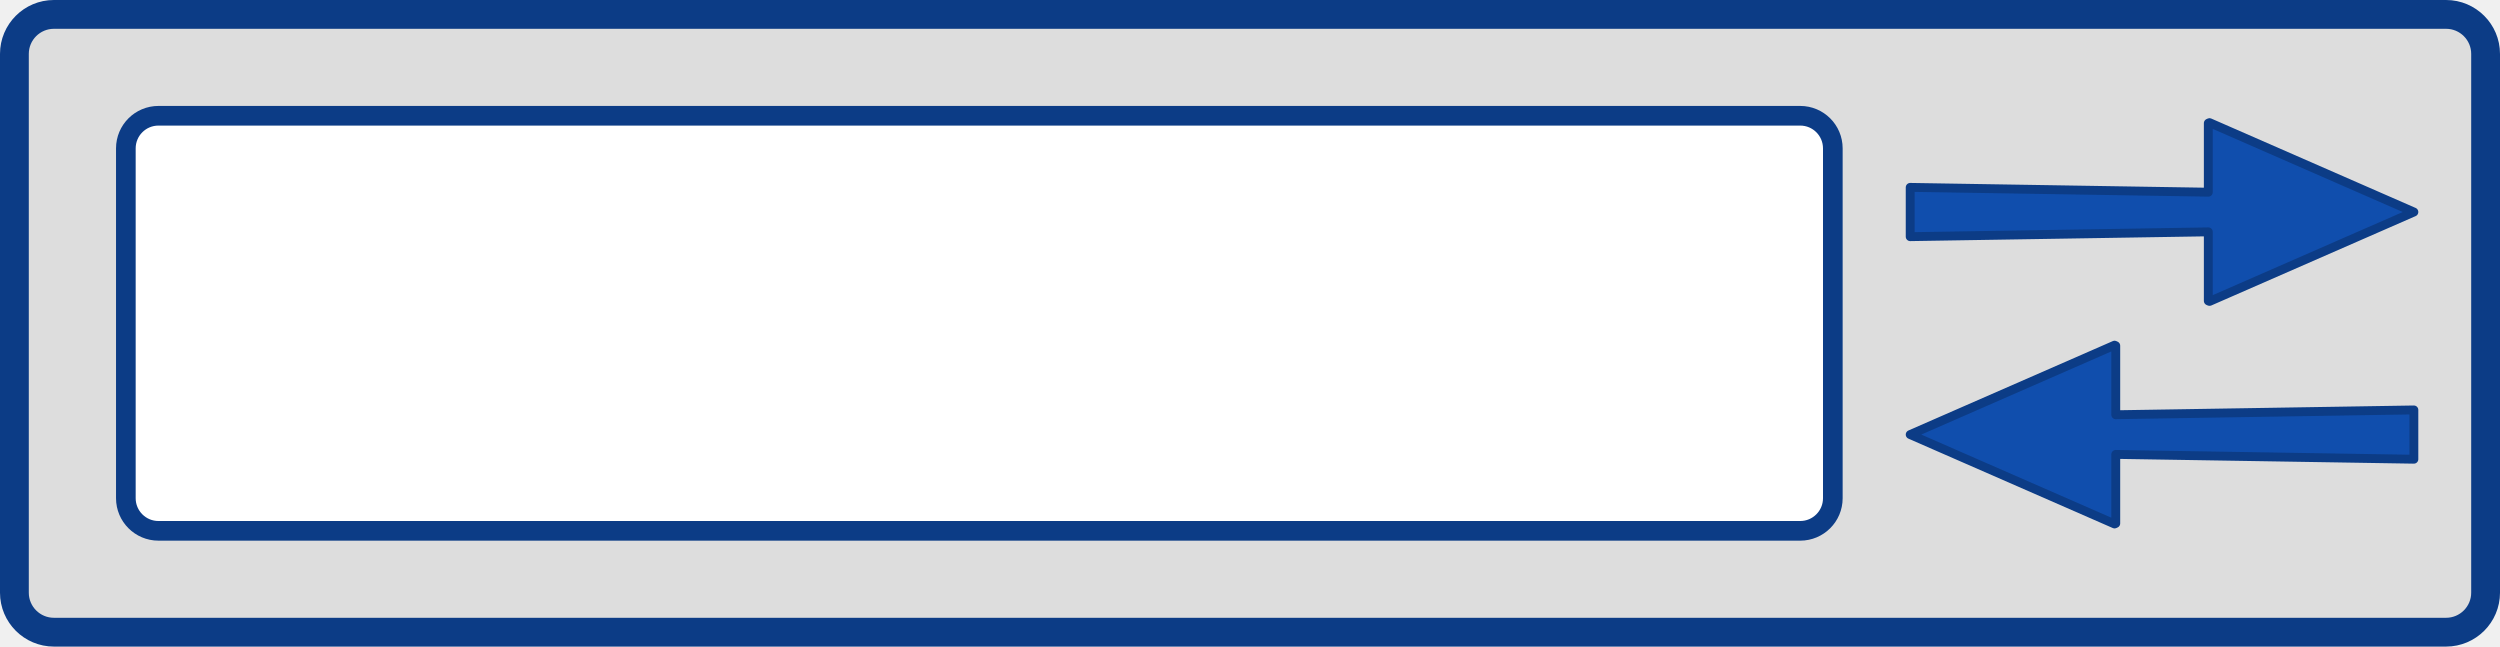
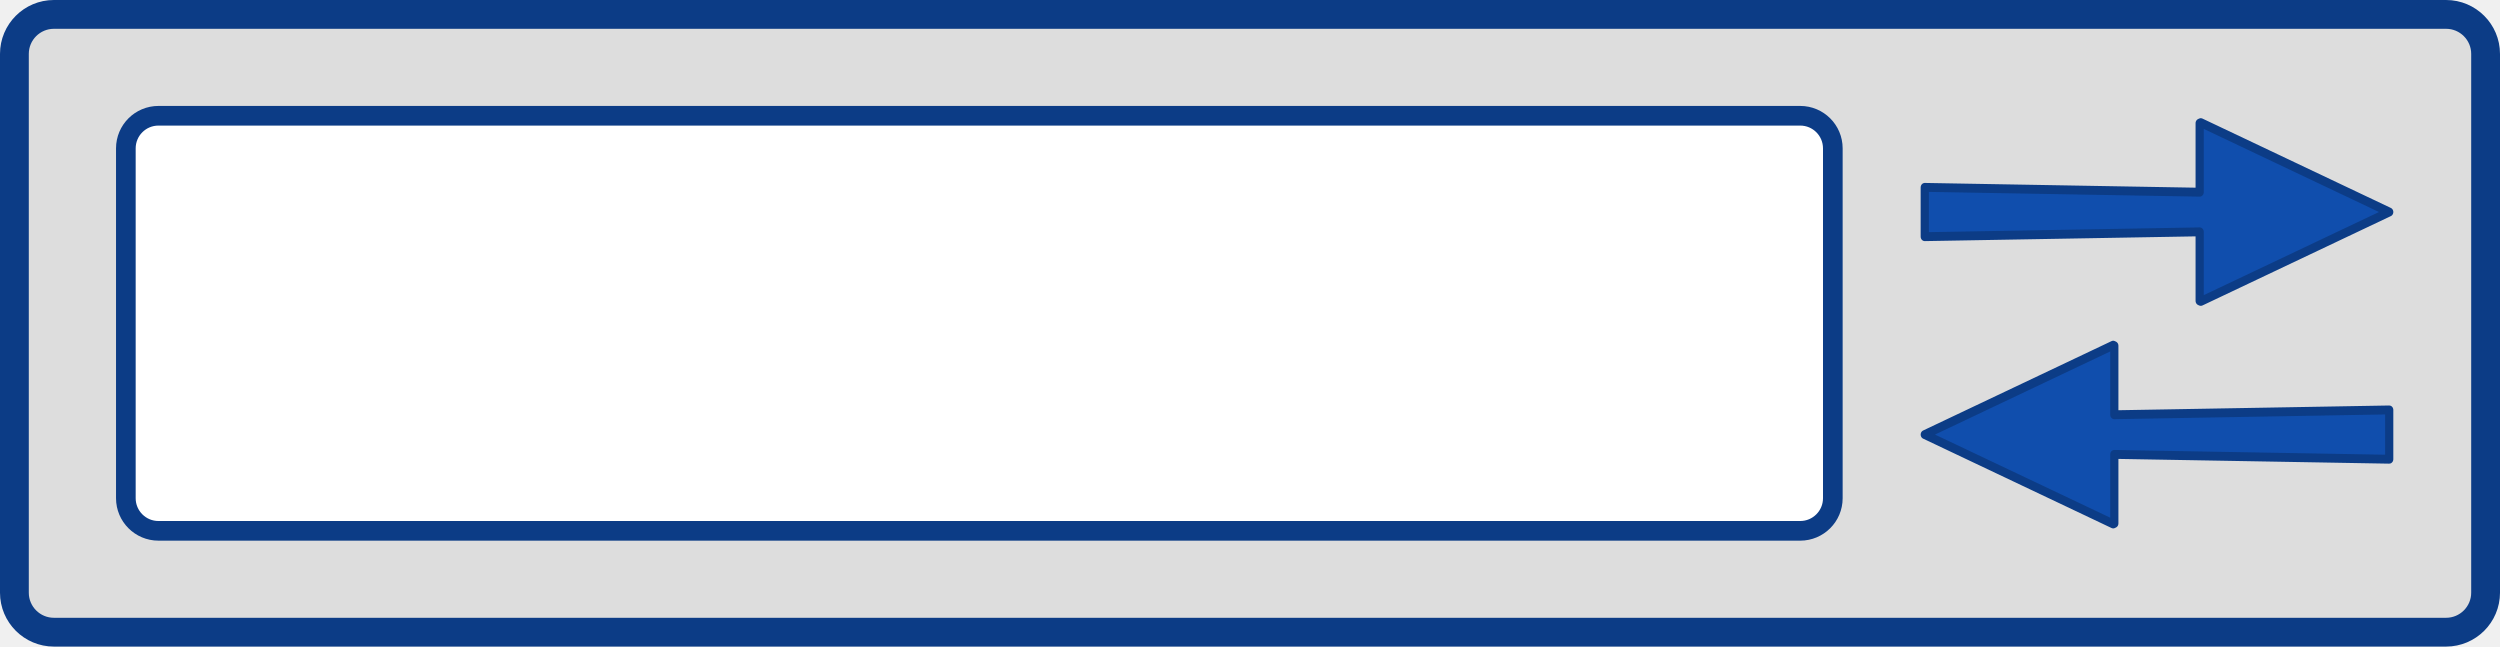
- <svg xmlns="http://www.w3.org/2000/svg" width="134.664mm" height="34.829mm" viewBox="0 0 477.157 123.409" id="svg7778" version="1.1">
+ <svg xmlns="http://www.w3.org/2000/svg" version="1.1" id="svg7778" viewBox="0 0 477.157 123.409" height="34.829mm" width="134.664mm">
  <defs id="defs7780" />
-   <rect ry="7.544" y="2.748" x="2.748" height="117.912" width="471.66" id="rect4136-2-3-3" style="opacity:1;fill:#dddddd;fill-opacity:1;stroke:#0c3c86;stroke-width:5.497;stroke-linecap:round;stroke-linejoin:round;stroke-miterlimit:2;stroke-dasharray:none;stroke-opacity:1" />
-   <rect ry="6.224" style="fill:#ffffff;stroke:#0c3c86;stroke-width:3.75;stroke-miterlimit:4;stroke-dasharray:none;stroke-opacity:1" y="22.093" x="24.02" height="79.223" width="325.798" id="rect3729-3-6" />
-   <g id="g884" transform="matrix(1.023631,0,0,1.023631,-159.1042,-88.77742)">
-     <path id="rect854" d="m 567.41,109.593 38.102,16.667 -38.102,16.667 -0.225,-0.098 10e-6,-12.871 -55.585,0.897 v -9.189 l 55.585,0.897 -10e-6,-12.871 z" style="fill:#104ead;fill-opacity:1;stroke:#0c3c86;stroke-width:1.658;stroke-linecap:square;stroke-linejoin:round;stroke-miterlimit:4;stroke-dasharray:none;stroke-opacity:1;paint-order:normal" />
-     <path id="rect854-6" d="m 549.702,151.089 -38.102,16.667 38.102,16.667 0.225,-0.098 -10e-6,-12.871 55.585,0.897 v -9.189 l -55.585,0.897 10e-6,-12.871 z" style="fill:#104ead;fill-opacity:1;stroke:#0c3c86;stroke-width:1.657;stroke-linecap:square;stroke-linejoin:round;stroke-miterlimit:4;stroke-dasharray:none;stroke-opacity:1;paint-order:normal" />
+   <rect style="opacity:1;fill:#dddddd;fill-opacity:1;stroke:#0c3c86;stroke-width:5.497;stroke-linecap:round;stroke-linejoin:round;stroke-miterlimit:2;stroke-dasharray:none;stroke-opacity:1" id="rect4136-2-3-3" width="471.66" height="117.912" x="2.748" y="2.748" ry="7.544" />
+   <rect id="rect3729-3-6" width="325.798" height="79.223" x="24.02" y="22.093" style="fill:#ffffff;stroke:#0c3c86;stroke-width:3.75;stroke-miterlimit:4;stroke-dasharray:none;stroke-opacity:1" ry="6.224" />
+   <g transform="matrix(0.9439387,0,0,1.023631,-115.5532,-88.77742)" id="g884">
+     <path style="fill:#104ead;fill-opacity:1;stroke:#0c3c86;stroke-width:1.658;stroke-linecap:square;stroke-linejoin:round;stroke-miterlimit:4;stroke-dasharray:none;stroke-opacity:1;paint-order:normal" d="m 567.41,109.593 38.102,16.667 -38.102,16.667 -0.225,-0.098 10e-6,-12.871 -55.585,0.897 v -9.189 l 55.585,0.897 -10e-6,-12.871 z" id="rect854" />
+     <path style="fill:#104ead;fill-opacity:1;stroke:#0c3c86;stroke-width:1.657;stroke-linecap:square;stroke-linejoin:round;stroke-miterlimit:4;stroke-dasharray:none;stroke-opacity:1;paint-order:normal" d="m 549.702,151.089 -38.102,16.667 38.102,16.667 0.225,-0.098 -10e-6,-12.871 55.585,0.897 v -9.189 l -55.585,0.897 10e-6,-12.871 z" id="rect854-6" />
  </g>
</svg>
